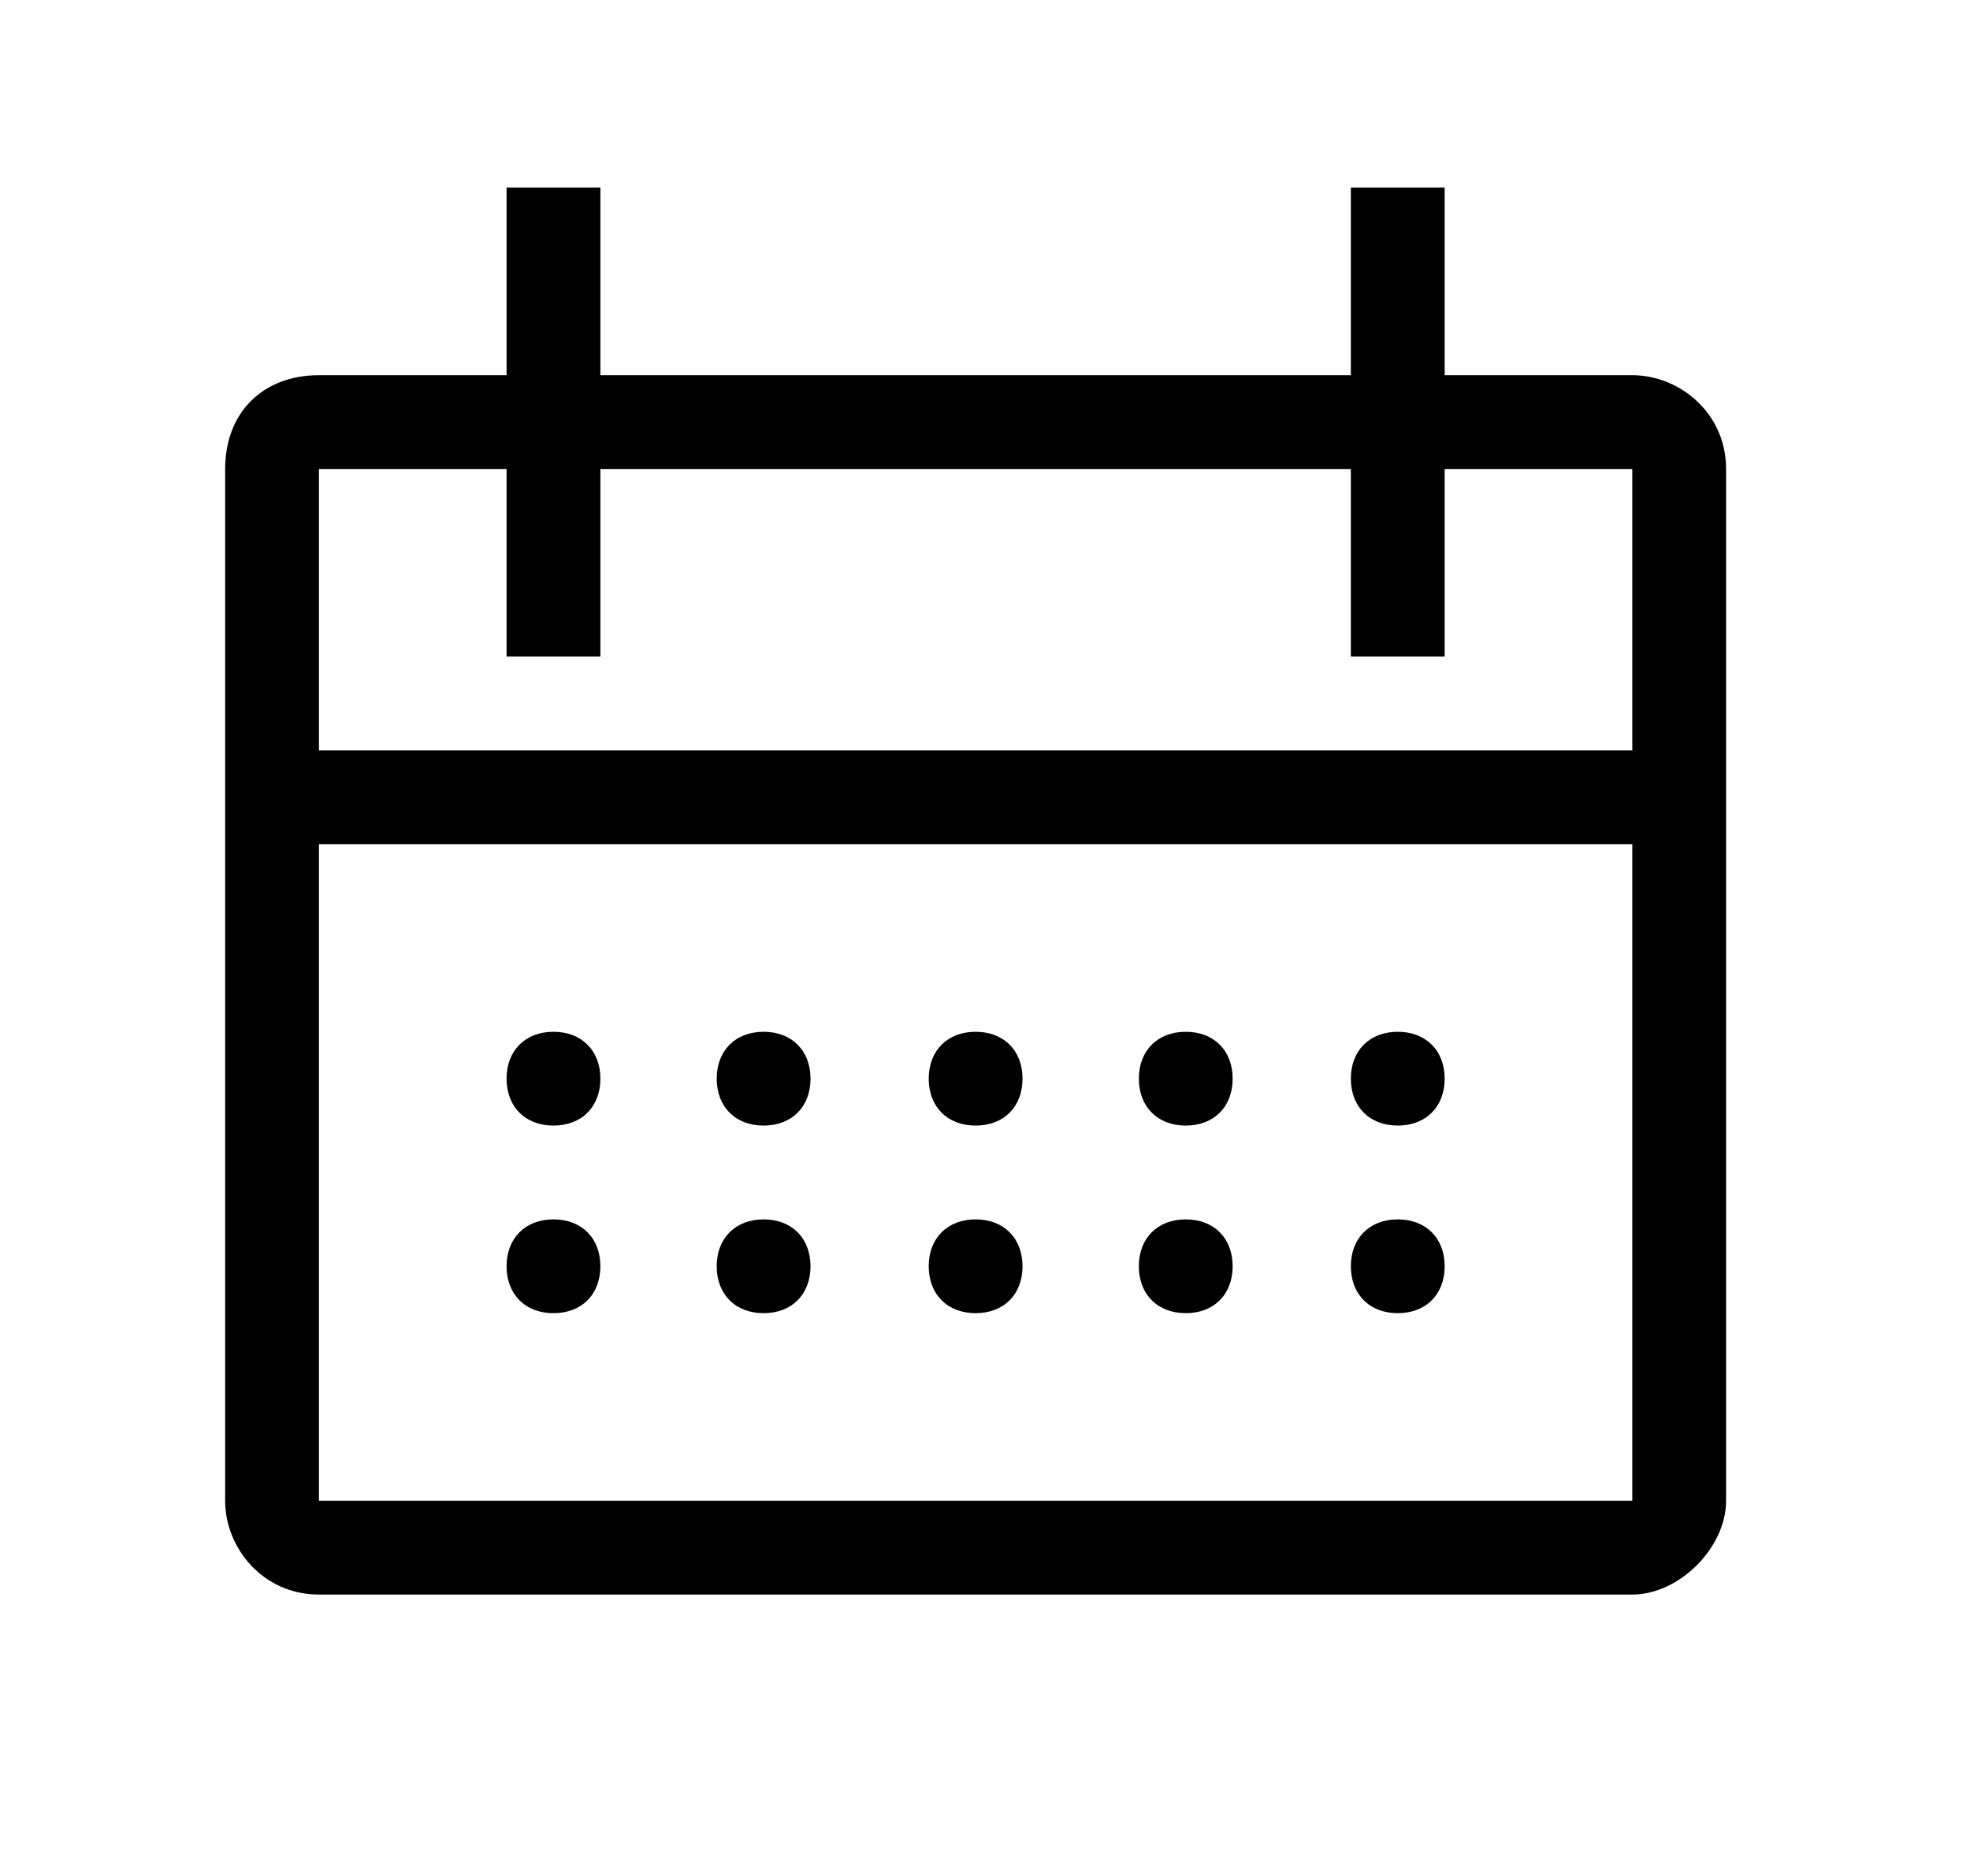
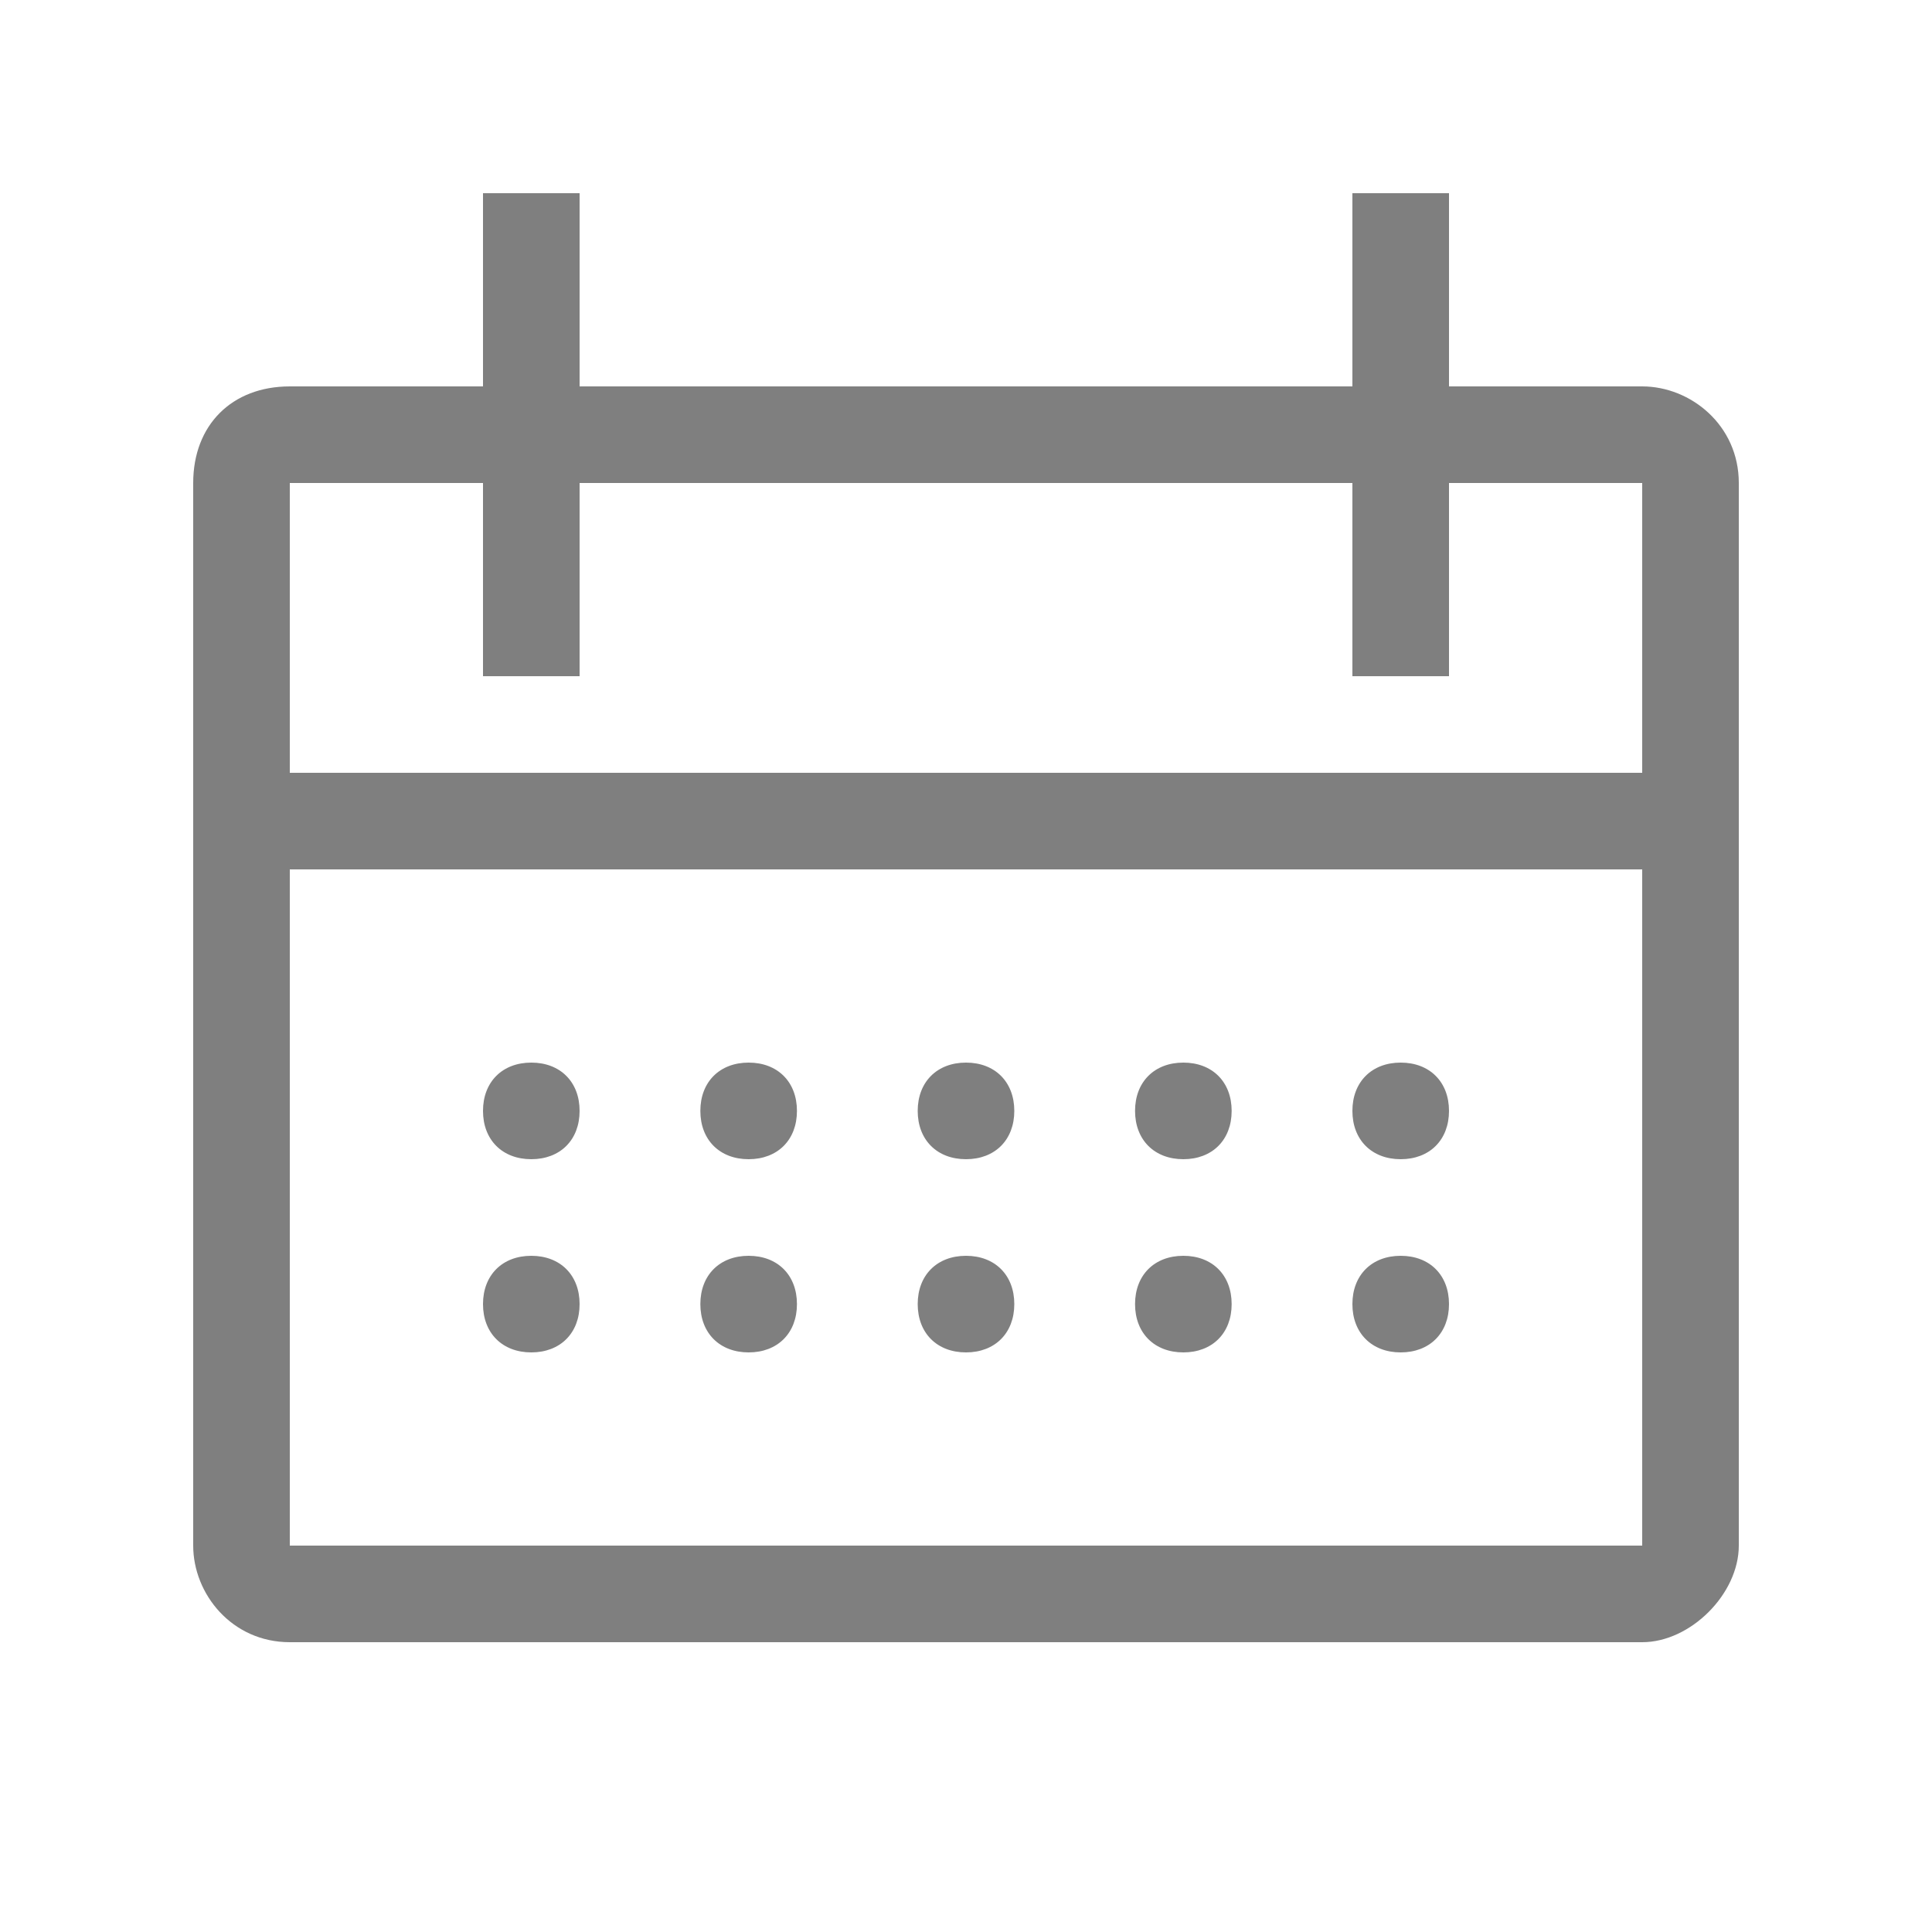
- <svg xmlns="http://www.w3.org/2000/svg" width="21" height="20" fill="none">
-   <path d="M8.14 12c.3 0 .5-.2.5-.5s-.2-.5-.5-.5-.5.2-.5.5.2.5.5.5Z" fill="#000" />
-   <path d="M17.4 4h-2V2h-1v2h-8V2h-1v2h-2c-.6 0-1 .4-1 1v11c0 .5.4 1 1 1h14c.5 0 1-.5 1-1V5c0-.6-.5-1-1-1Zm0 12h-14V9h14v7Zm-14-8V5h2v2h1V5h8v2h1V5h2v3h-14Z" fill="#000" />
-   <path d="M10.4 12c.3 0 .5-.2.5-.5s-.2-.5-.5-.5-.5.2-.5.5.2.5.5.5ZM12.64 12c.3 0 .5-.2.5-.5s-.2-.5-.5-.5-.5.2-.5.5.2.5.5.5ZM8.14 13c-.3 0-.5.2-.5.5s.2.5.5.5.5-.2.5-.5-.2-.5-.5-.5ZM5.9 12c.3 0 .5-.2.5-.5s-.2-.5-.5-.5-.5.2-.5.5.2.5.5.5ZM5.9 13c-.3 0-.5.2-.5.5s.2.5.5.5.5-.2.5-.5-.2-.5-.5-.5ZM10.4 13c-.3 0-.5.2-.5.5s.2.5.5.5.5-.2.5-.5-.2-.5-.5-.5ZM12.64 13c-.3 0-.5.2-.5.5s.2.5.5.5.5-.2.5-.5-.2-.5-.5-.5ZM14.9 12c.3 0 .5-.2.5-.5s-.2-.5-.5-.5-.5.2-.5.5.2.5.5.5ZM14.9 13c-.3 0-.5.2-.5.5s.2.5.5.5.5-.2.5-.5-.2-.5-.5-.5Z" fill="#000" />
+ <svg xmlns="http://www.w3.org/2000/svg" width="20" height="20" fill="none">
+   <g fill="#000" opacity="0.5">
+     <path d="M7.75 12c.3 0 .5-.2.5-.5s-.2-.5-.5-.5-.5.2-.5.5.2.5.5.5Z" />
+     <path d="M17 4h-2V2h-1v2H6V2H5v2H3c-.6 0-1 .4-1 1v11c0 .5.4 1 1 1h14c.5 0 1-.5 1-1V5c0-.6-.5-1-1-1Zm0 12H3V9h14v7ZM3 8V5h2v2h1V5h8v2h1V5h2v3H3Z" />
+     <path d="M10 12c.3 0 .5-.2.5-.5s-.2-.5-.5-.5-.5.2-.5.5.2.5.5.5ZM12.25 12c.3 0 .5-.2.5-.5s-.2-.5-.5-.5-.5.2-.5.5.2.5.5.5ZM7.75 13c-.3 0-.5.2-.5.5s.2.5.5.5.5-.2.5-.5-.2-.5-.5-.5ZM5.5 12c.3 0 .5-.2.5-.5s-.2-.5-.5-.5-.5.2-.5.5.2.5.5.5ZM5.5 13c-.3 0-.5.2-.5.5s.2.5.5.5.5-.2.5-.5-.2-.5-.5-.5ZM10 13c-.3 0-.5.2-.5.5s.2.5.5.5.5-.2.5-.5-.2-.5-.5-.5ZM12.25 13c-.3 0-.5.2-.5.5s.2.5.5.5.5-.2.5-.5-.2-.5-.5-.5ZM14.5 12c.3 0 .5-.2.5-.5s-.2-.5-.5-.5-.5.2-.5.5.2.5.5.5ZM14.5 13c-.3 0-.5.2-.5.5s.2.5.5.5.5-.2.5-.5-.2-.5-.5-.5Z" />
+   </g>
</svg>
